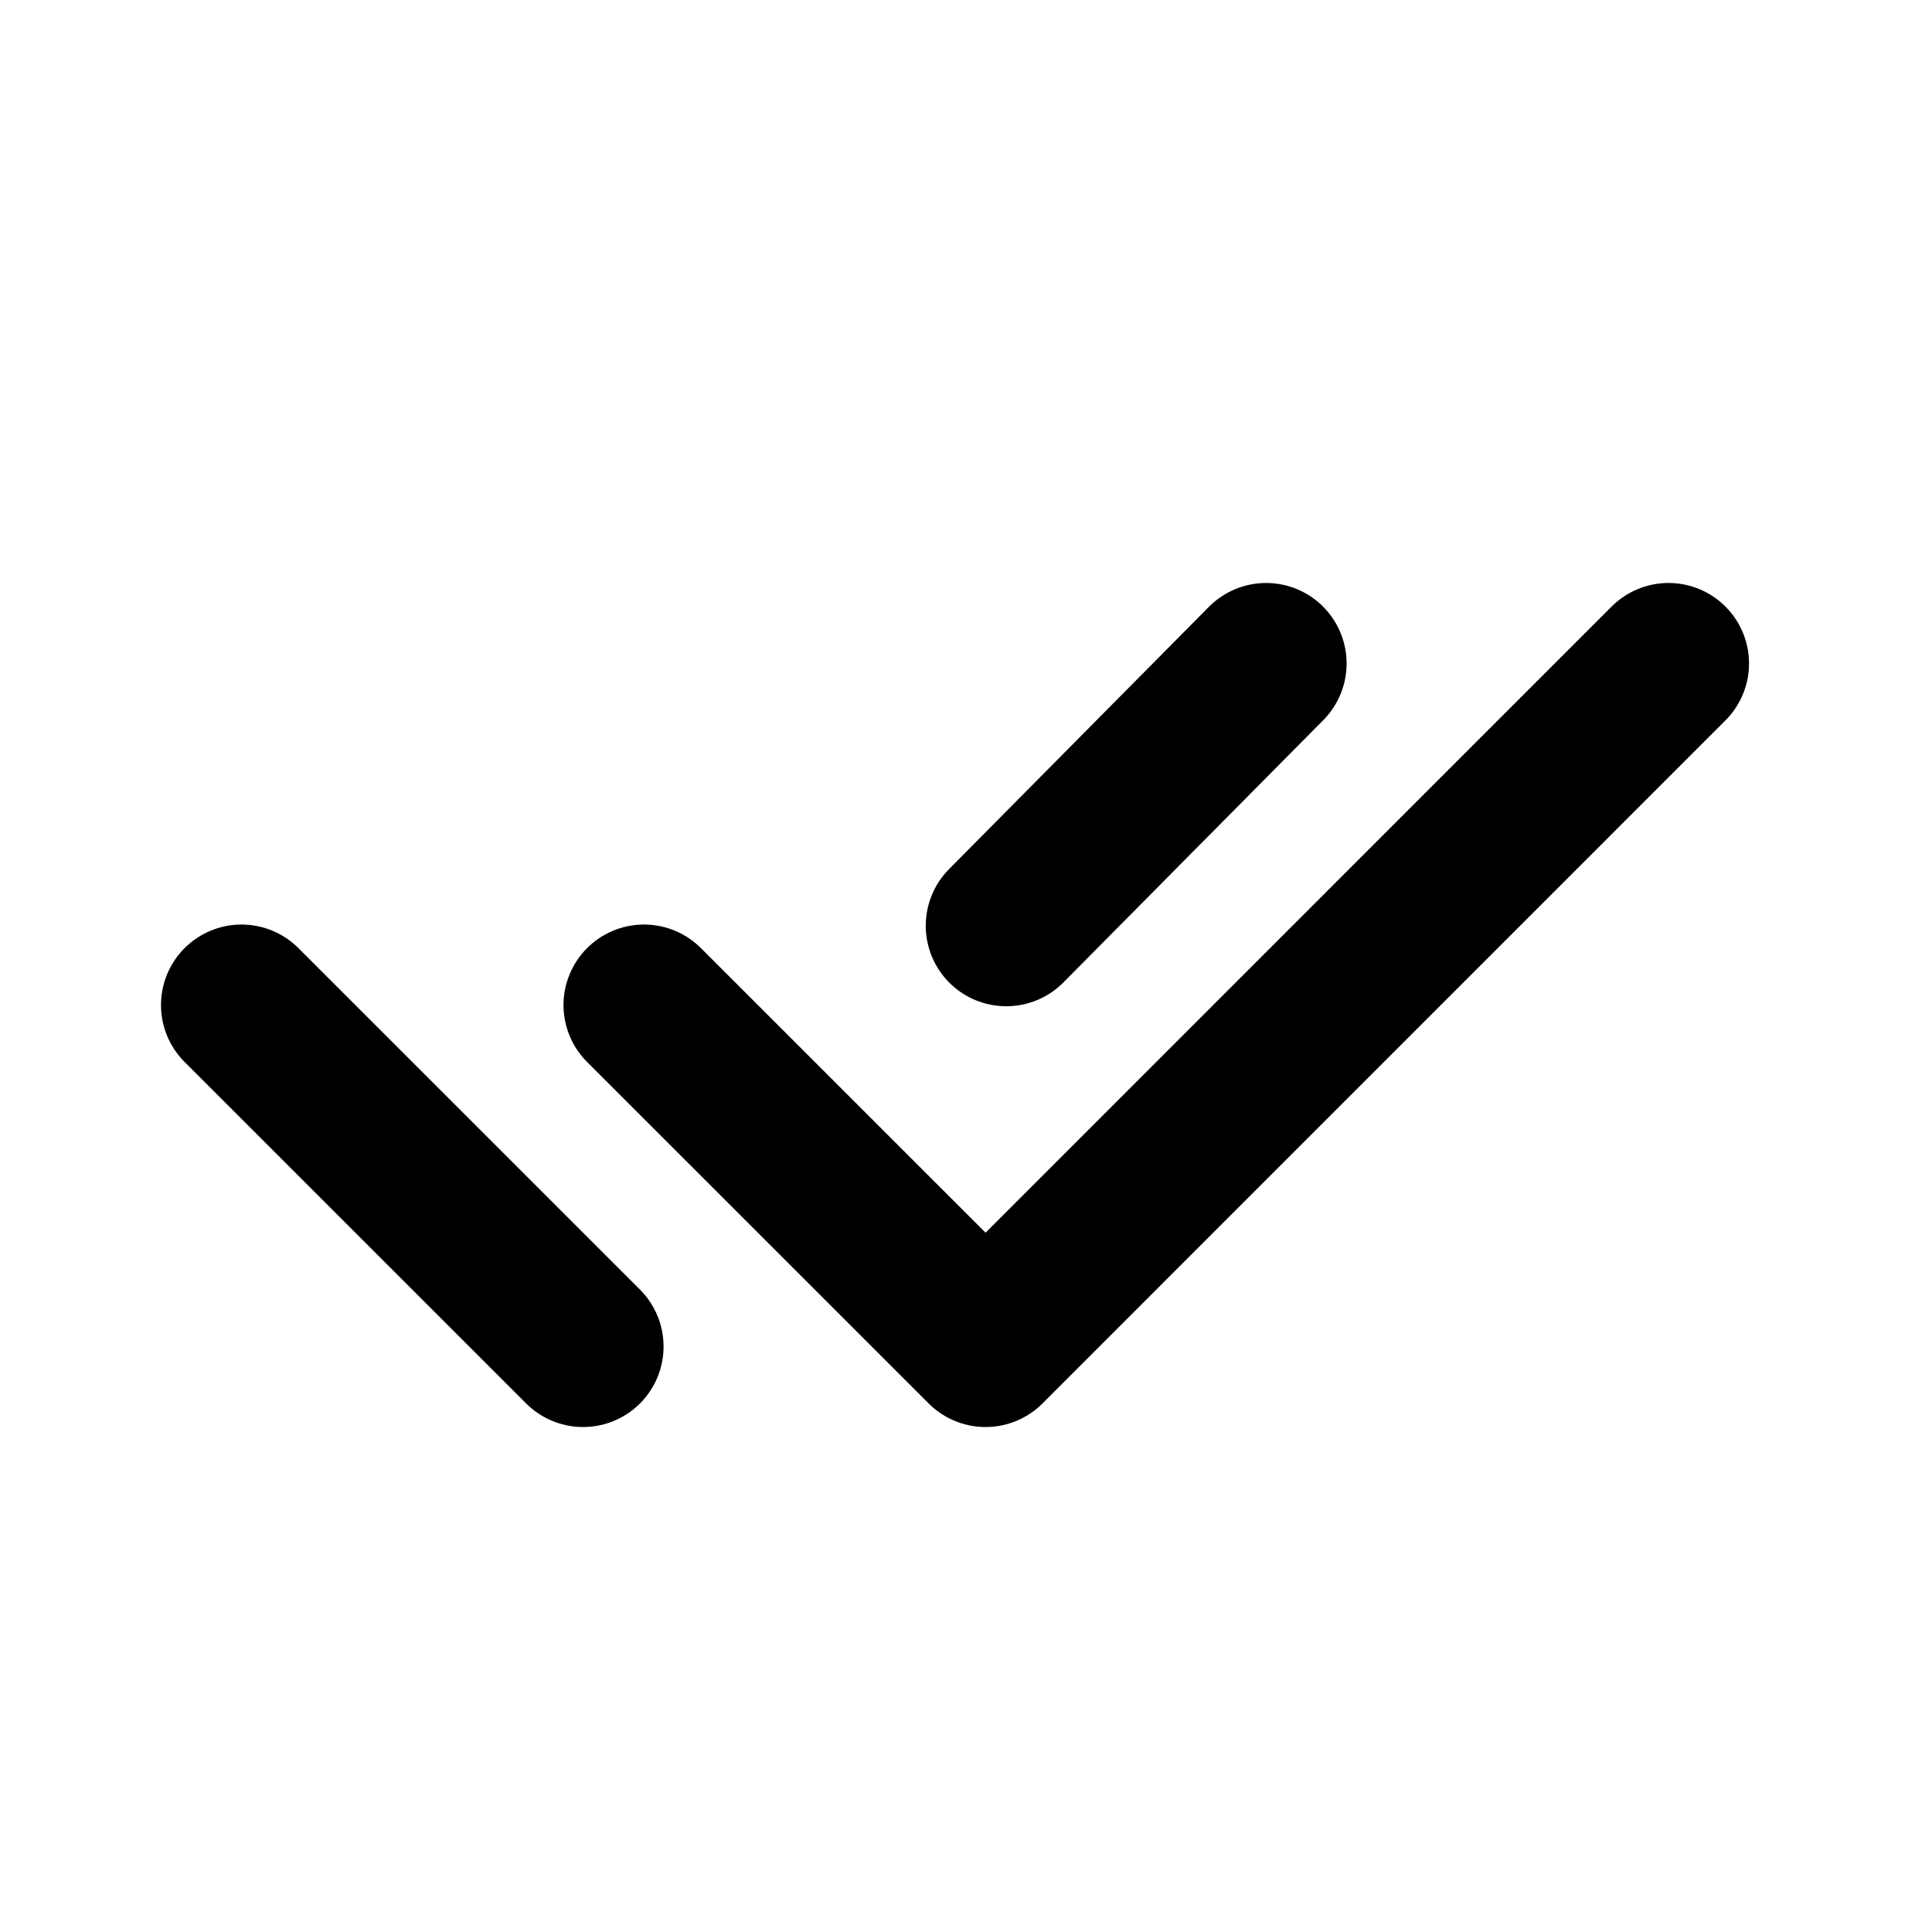
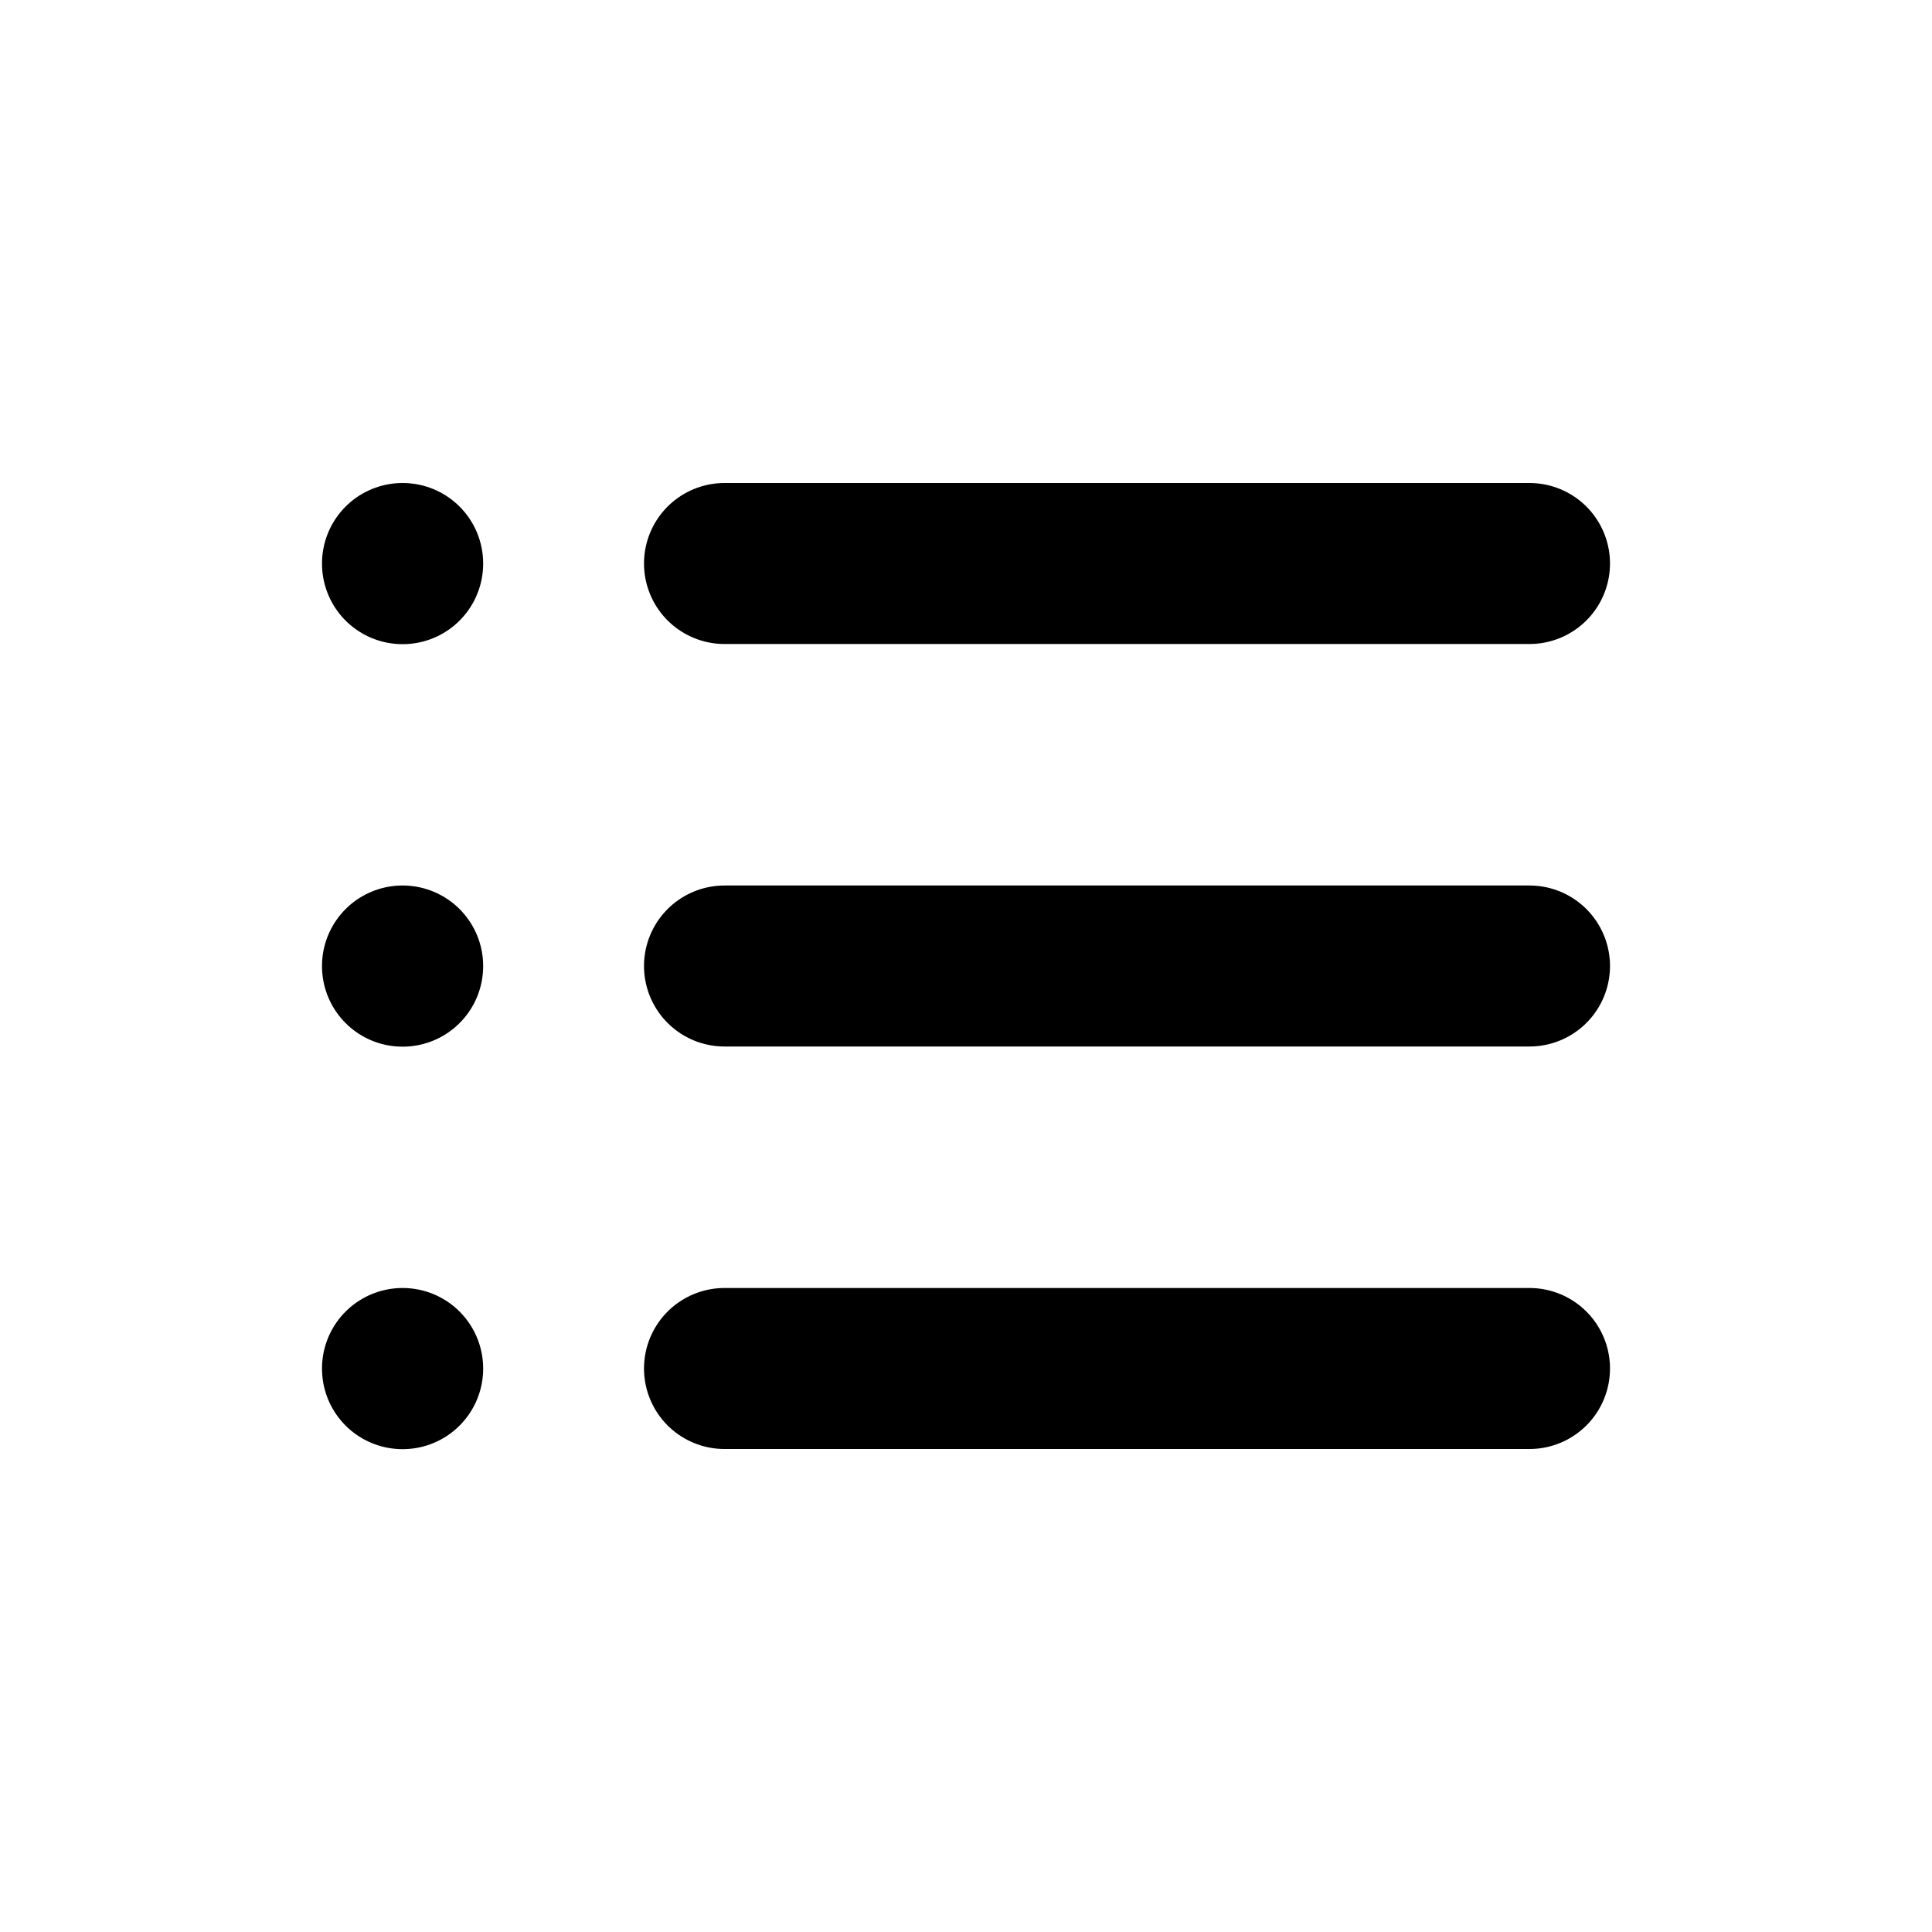
<svg xmlns="http://www.w3.org/2000/svg" width="24" height="24" viewBox="0 0 24 24" fill="none">
-   <path d="M8 12.485L12.243 16.727L20.727 8.242M3 12.485L7.243 16.727M15.728 8.242L12.5 11.5" stroke="black" stroke-width="2" stroke-linecap="round" stroke-linejoin="round" />
+   <g id="Pelaksanaan">
+     <path id="Vector" d="M9 17H19M9 12H19M9 7H19M5.002 17V17.002L5 17.002V17H5.002ZM5.002 12V12.002L5 12.002V12H5.002ZM5.002 7V7.002L5 7.002V7H5.002Z" stroke="black" stroke-width="2" stroke-linecap="round" stroke-linejoin="round" />
+   </g>
</svg>
